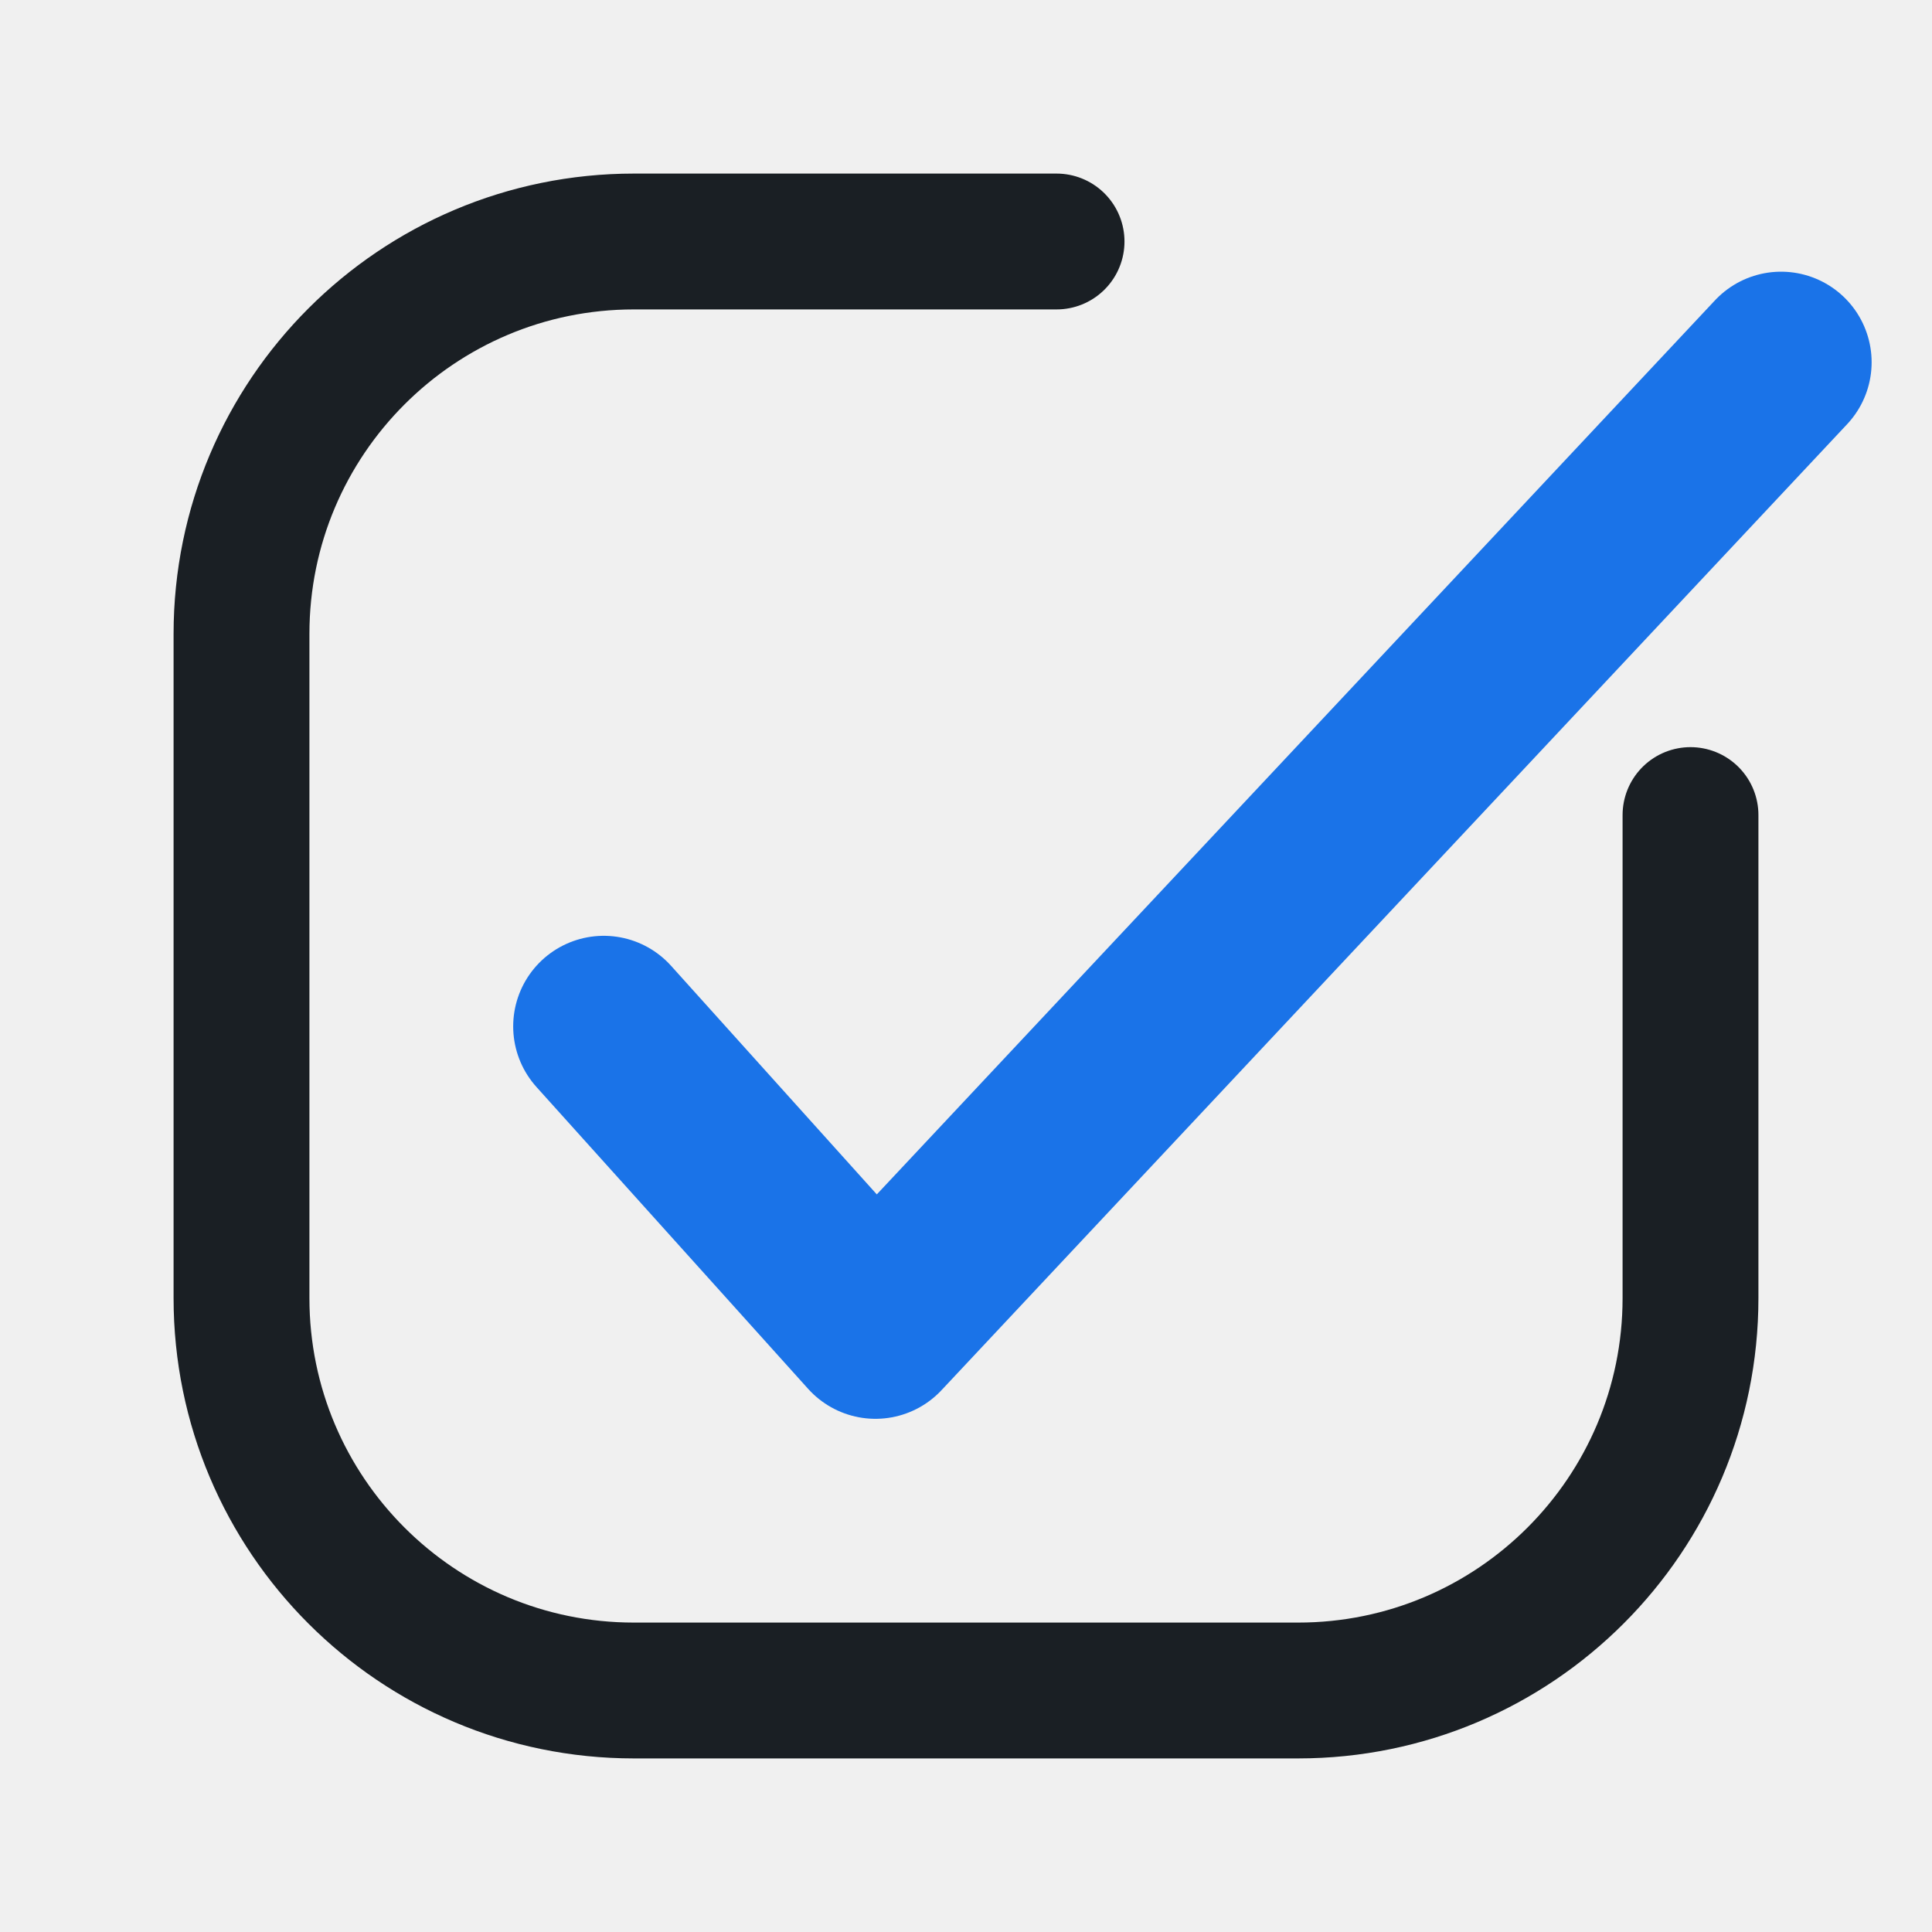
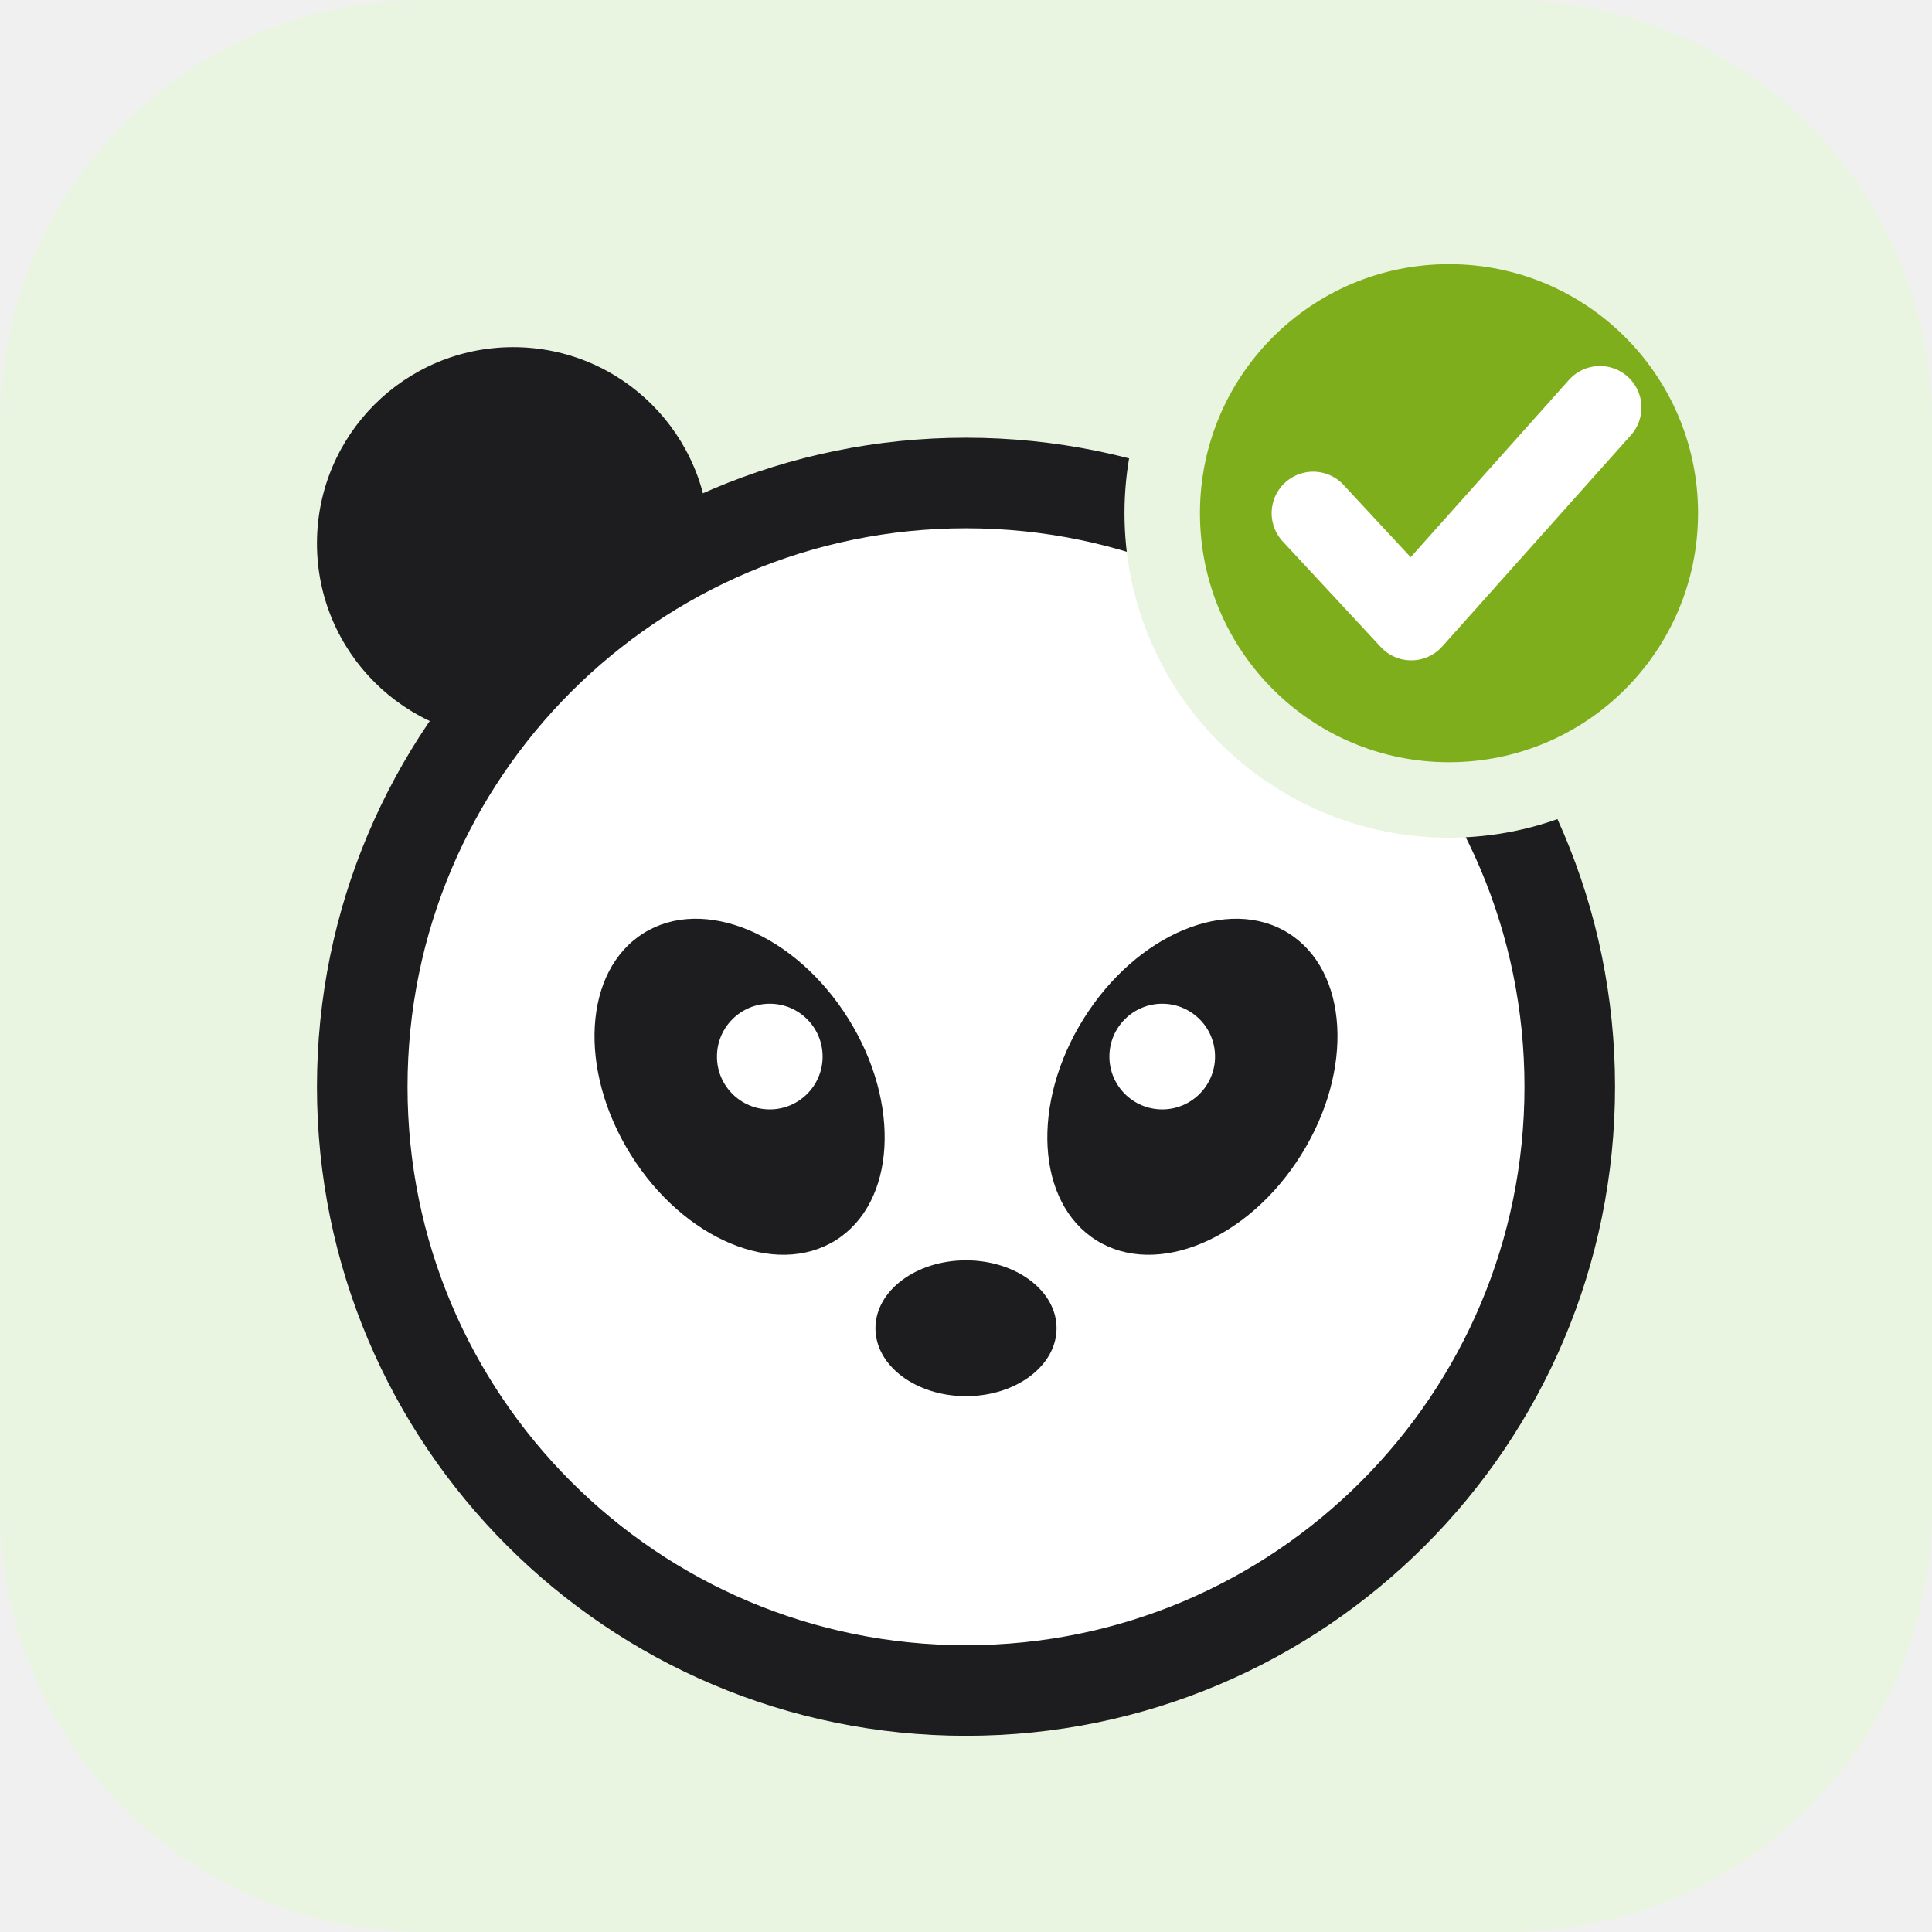
- <svg xmlns="http://www.w3.org/2000/svg" viewBox="0 0 128 128" width="128" height="128" role="img" aria-label="A rounded square missing its top-right corner, with a check mark leaving through the gap">
-   <path d="M 112 54 L 112 86 A 26 26 0 0 1 86 112 L 42 112 A 26 26 0 0 1 16 86 L 16 42 A 26 26 0 0 1 42 16 L 70 16" fill="none" stroke="#1a1f24" stroke-width="9" stroke-linecap="round" />
-   <path d="M 40 68 L 58 88 L 118 24" fill="none" stroke="#1a73e8" stroke-width="12" stroke-linecap="round" stroke-linejoin="round" />
+ <svg xmlns="http://www.w3.org/2000/svg" viewBox="0 0 128 128" width="128" height="128" role="img" aria-label="A panda's head on a mint tile, its right ear a green disc with a check mark">
+   <rect width="128" height="128" rx="28" fill="#e9f5e1" />
+   <circle cx="34" cy="36" r="13" fill="#1d1d1f" />
+   <circle cx="64" cy="72" r="40" fill="#ffffff" stroke="#1d1d1f" stroke-width="6" />
+   <ellipse cx="49" cy="72" rx="8.5" ry="12" transform="rotate(-32 49 72)" fill="#1d1d1f" />
+   <ellipse cx="79" cy="72" rx="8.5" ry="12" transform="rotate(32 79 72)" fill="#1d1d1f" />
+   <circle cx="51" cy="70" r="3.5" fill="#ffffff" />
+   <circle cx="77" cy="70" r="3.5" fill="#ffffff" />
+   <ellipse cx="64" cy="88" rx="6" ry="4.5" fill="#1d1d1f" />
+   <circle cx="96" cy="34" r="19" fill="#7fae1c" stroke="#e9f5e1" stroke-width="5" />
+   <path d="M 87 34 L 93.5 41 L 106 27" fill="none" stroke="#ffffff" stroke-width="5.5" stroke-linecap="round" stroke-linejoin="round" />
</svg>
